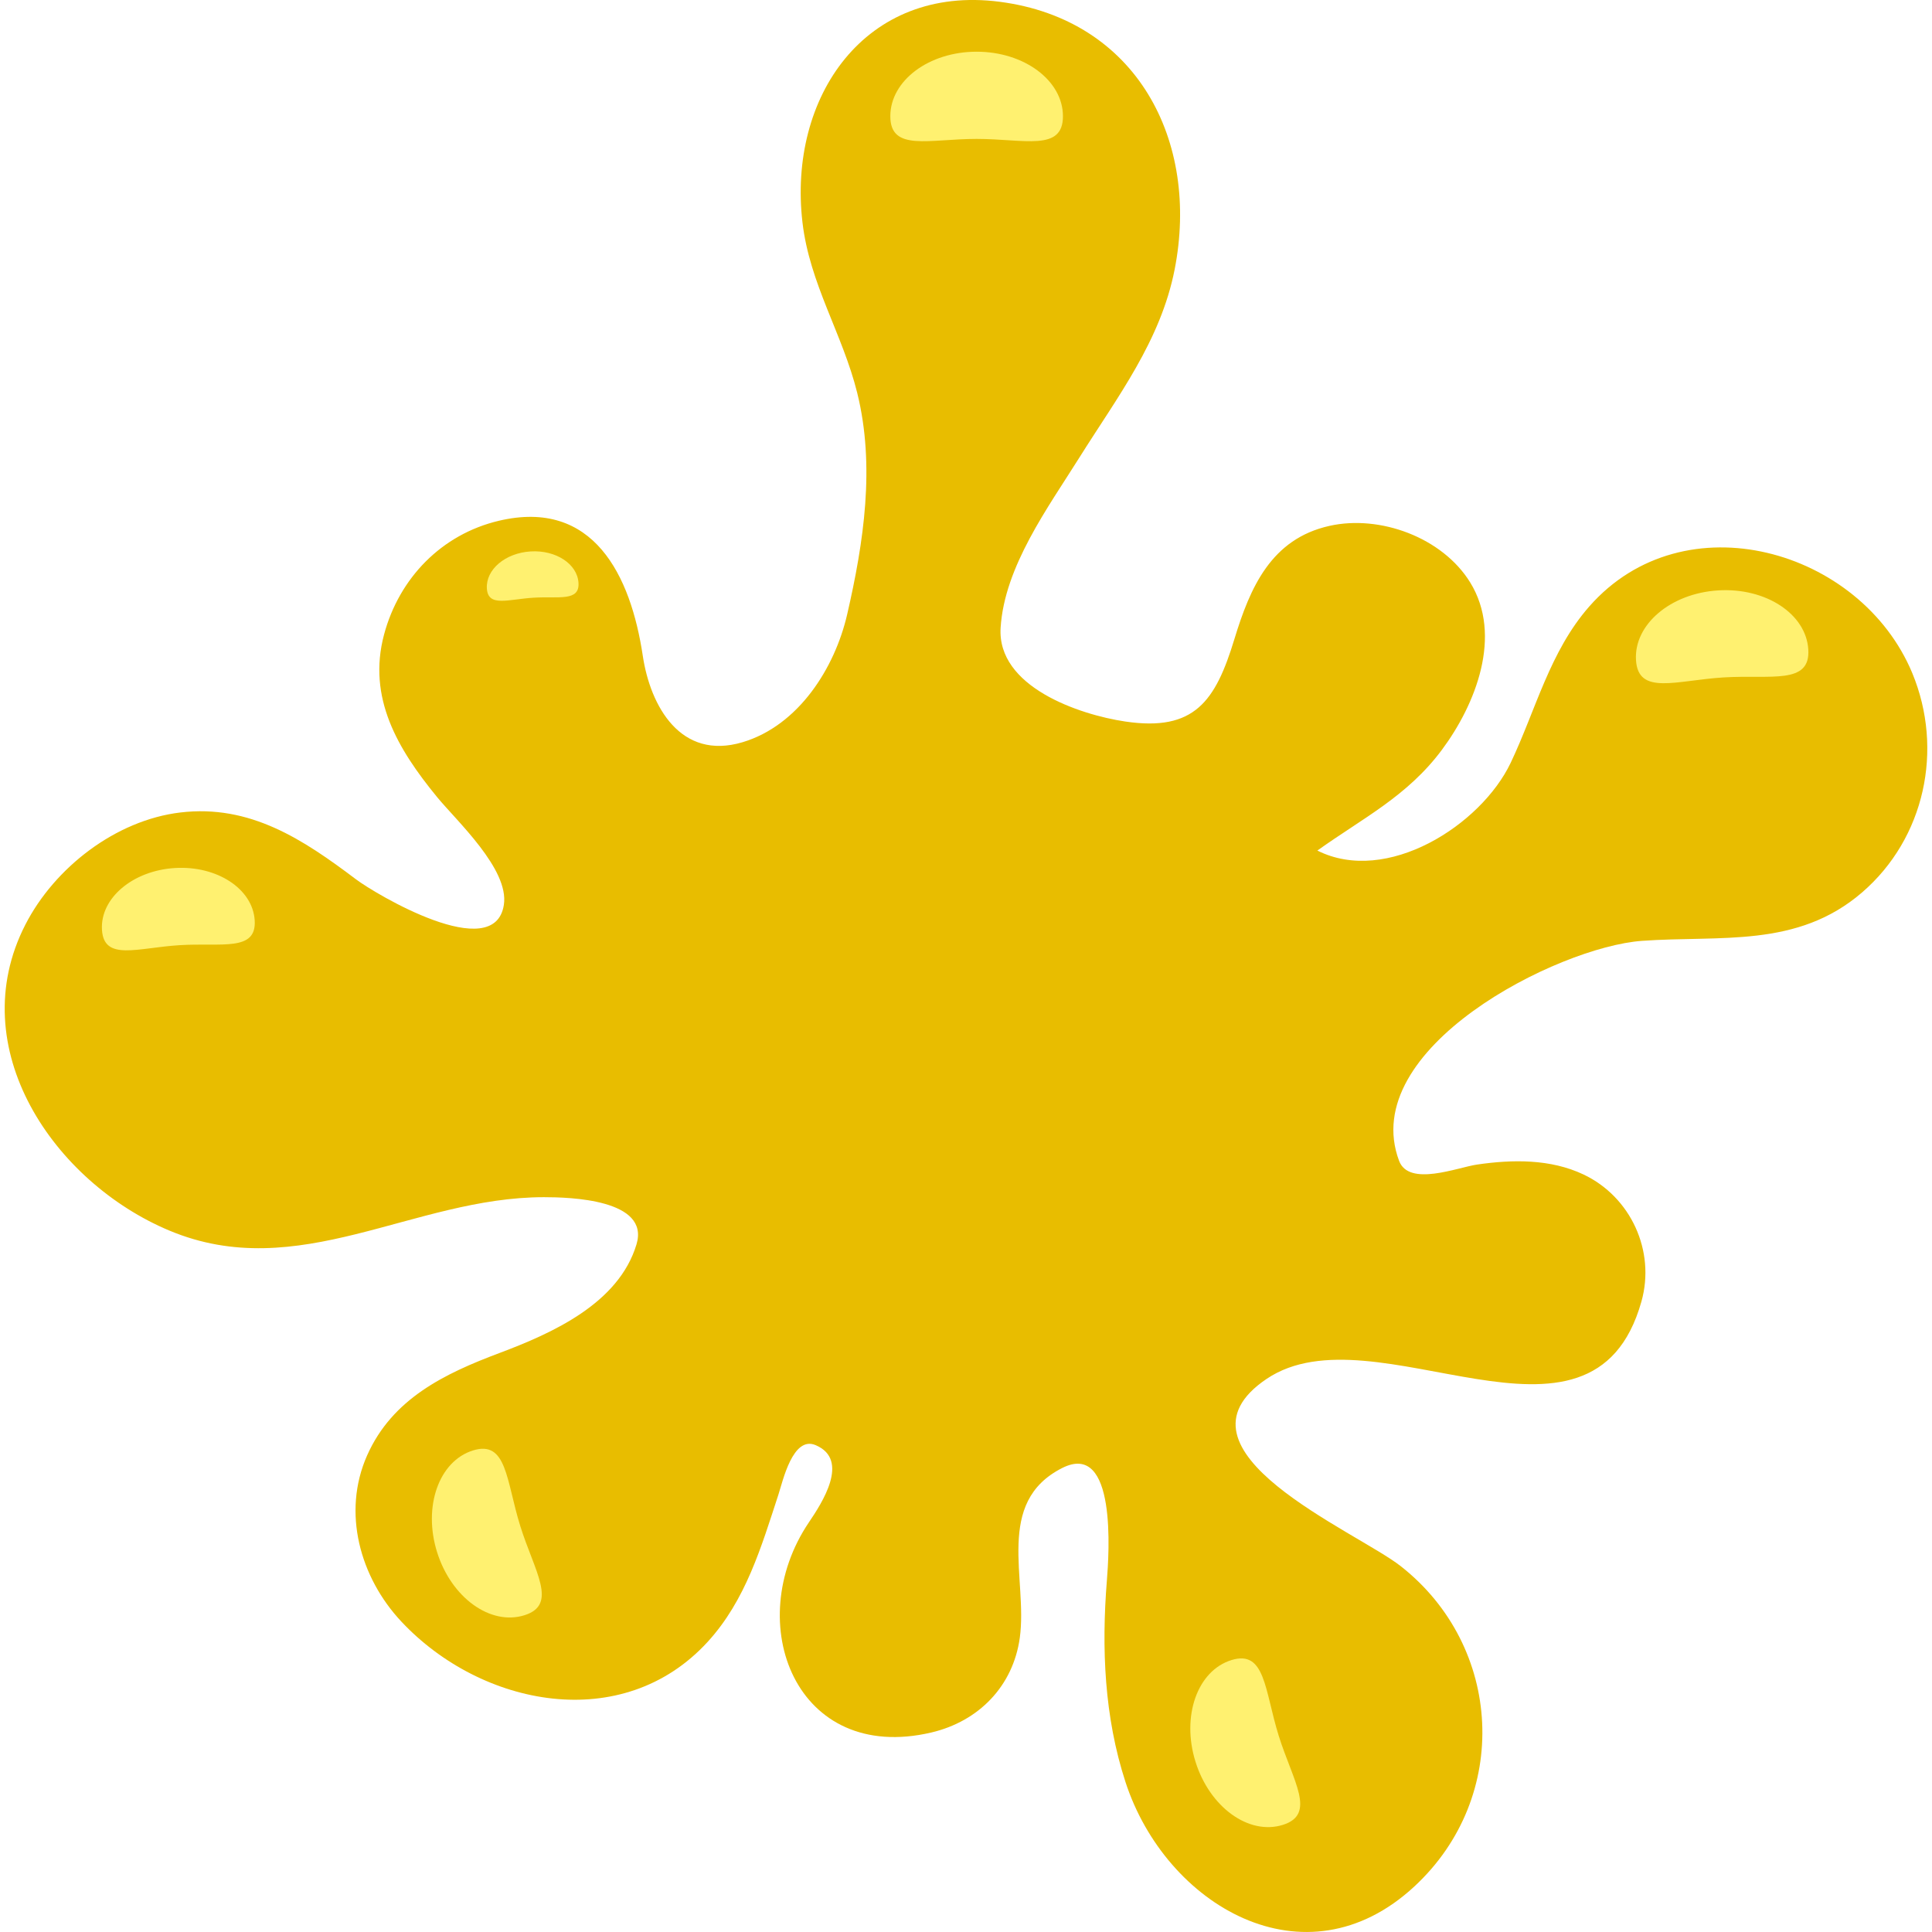
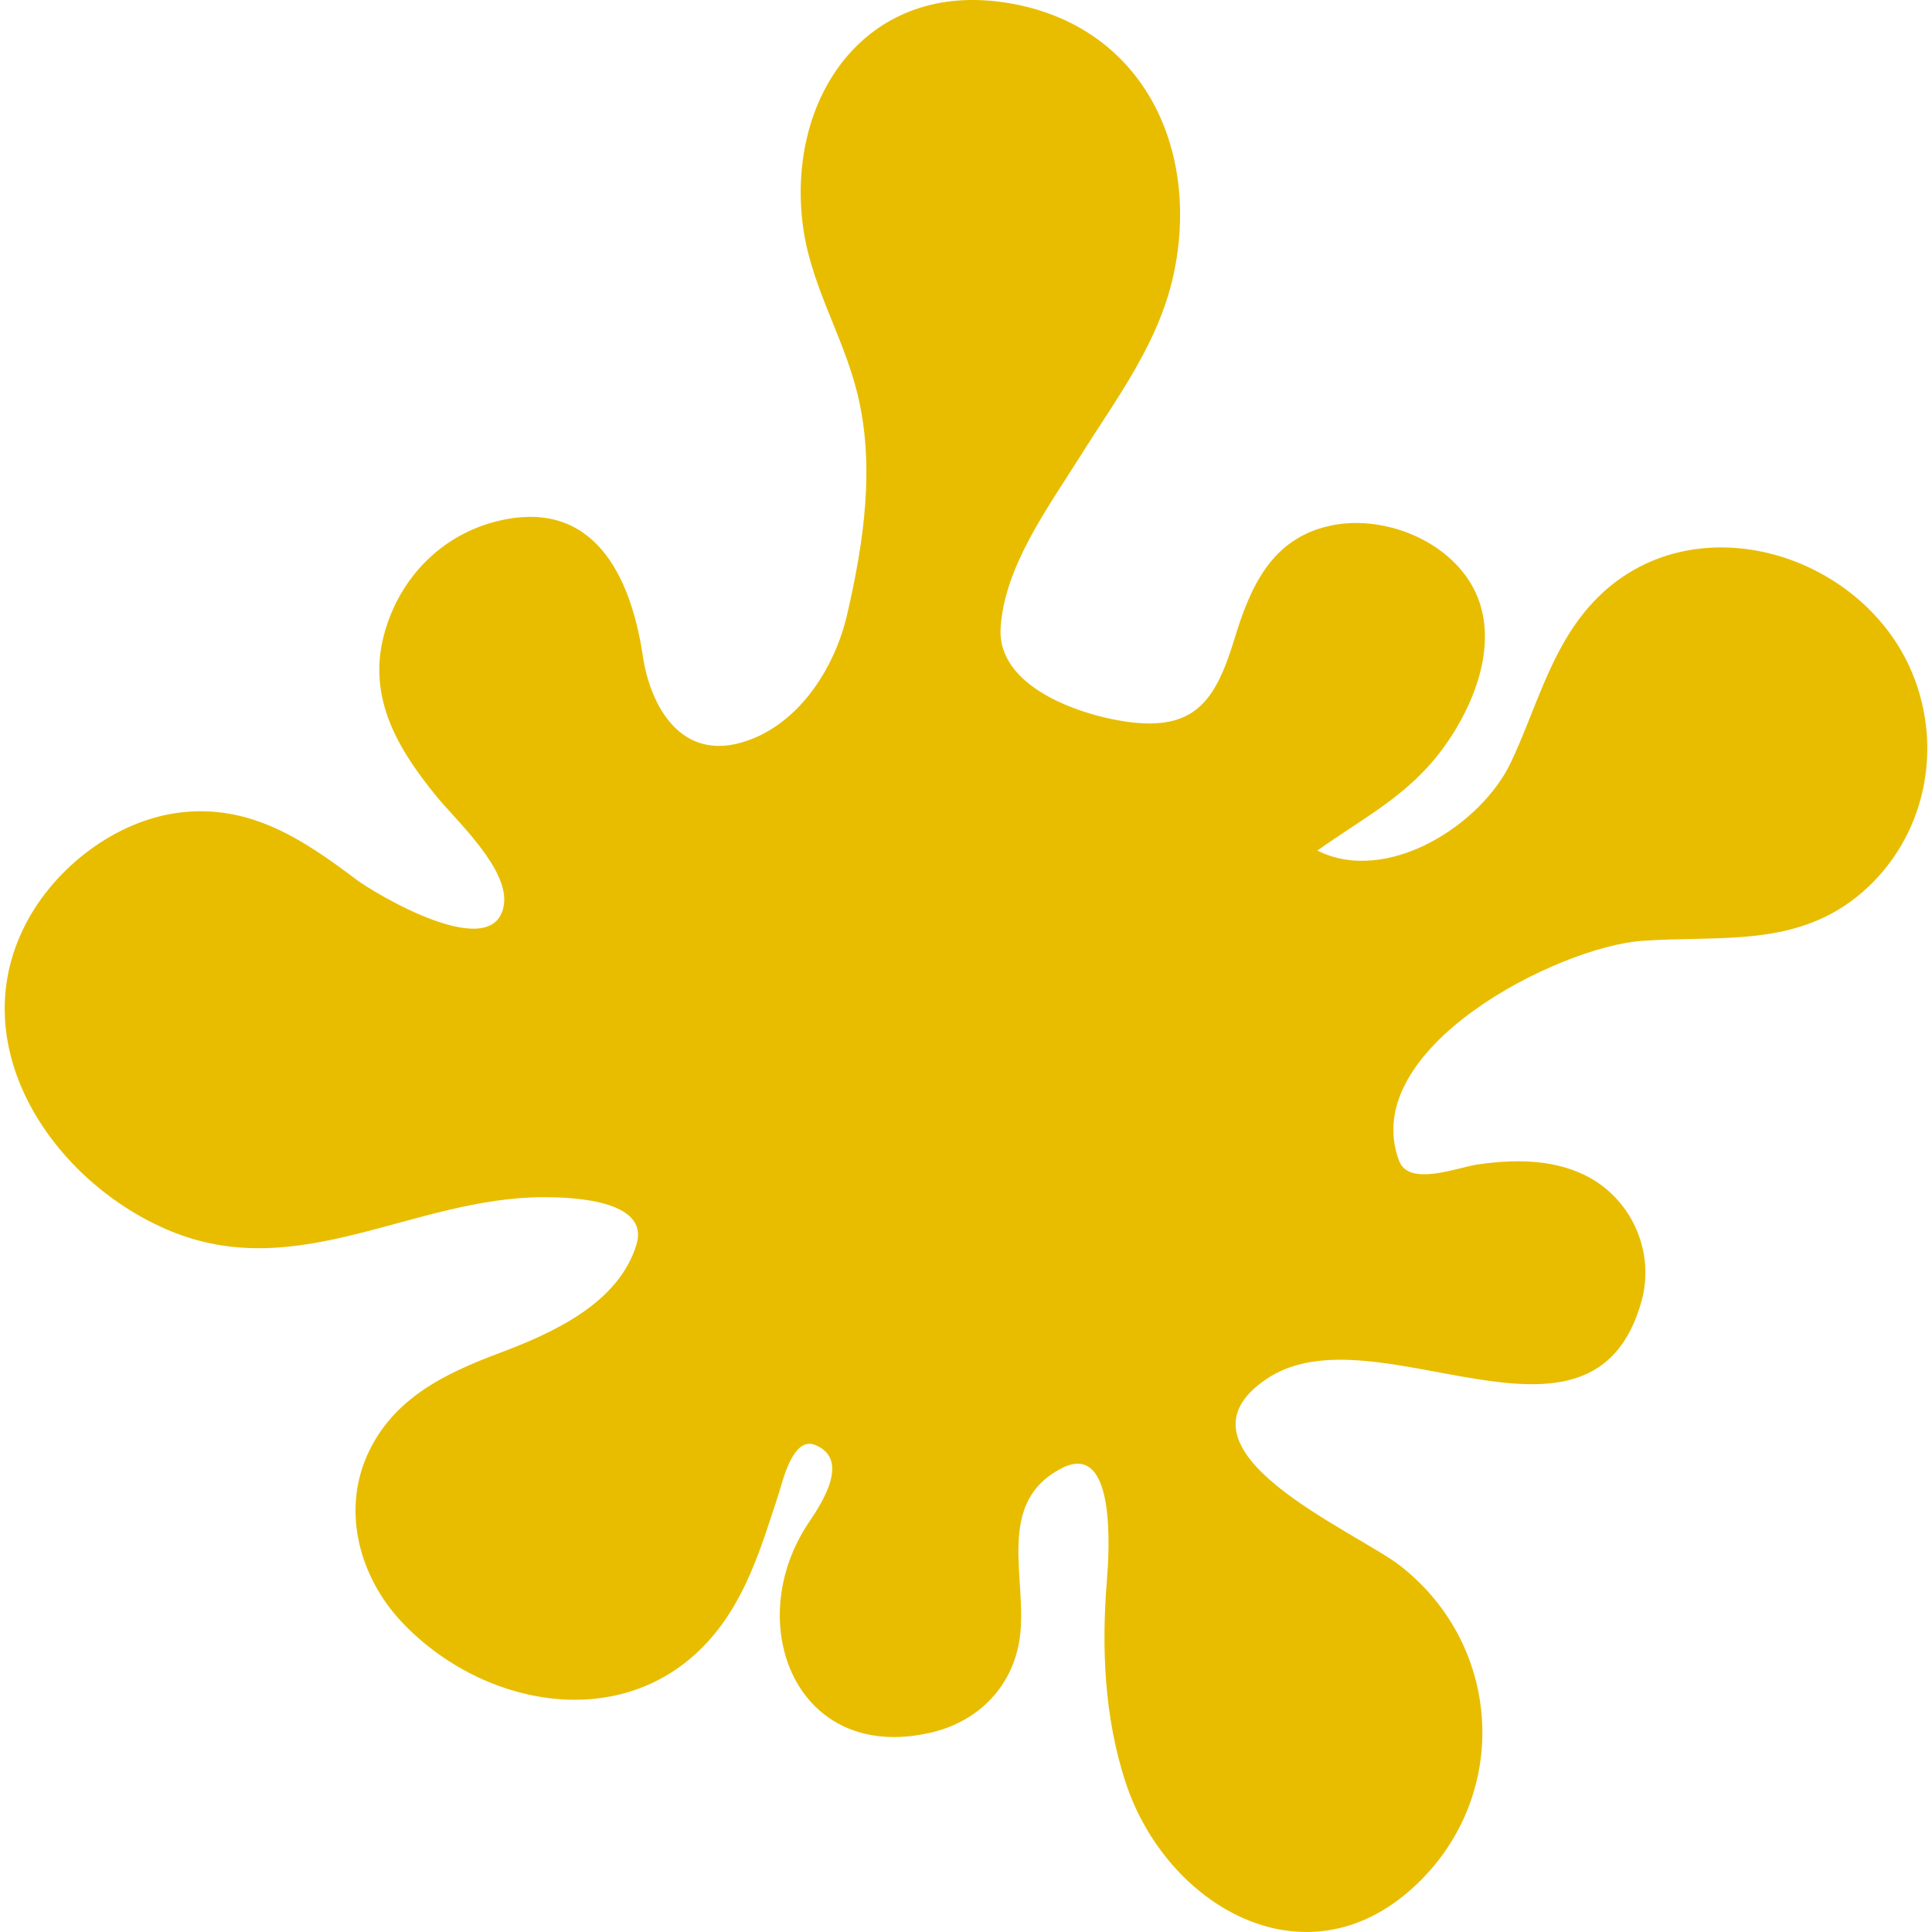
<svg xmlns="http://www.w3.org/2000/svg" width="150" height="150" viewBox="0 0 150 150" fill="none">
-   <path d="M148.475 52.275C148.844 53.164 149.083 53.739 148.468 52.259C147.042 48.825 147.891 50.869 148.46 52.238C144.456 42.64 130.756 38.705 123.394 47.082C120.322 50.577 119.242 55.117 117.288 59.226C114.983 64.069 107.662 68.745 102.28 66.037C105.822 63.505 109.263 61.822 111.945 58.221C114.571 54.695 116.688 49.343 114.144 45.219C111.994 41.735 107.15 39.95 103.223 40.828C98.69 41.838 97.06 45.606 95.836 49.626C94.372 54.433 92.744 56.814 87.375 56.02C83.767 55.486 77.392 53.313 77.688 48.731C77.99 43.981 81.368 39.408 83.818 35.501C86.755 30.818 90.112 26.466 91.2 20.917C93.154 10.94 88.268 1.522 77.617 0.138C67.172 -1.218 61.167 7.537 62.303 17.264C62.859 22.041 65.418 25.93 66.553 30.498C67.962 36.176 67.062 42.114 65.771 47.715C64.812 51.862 62.003 56.332 57.64 57.629C52.852 59.052 50.495 54.847 49.905 50.912C48.971 44.678 46.078 38.701 38.733 40.432C34.301 41.479 30.996 44.869 29.819 49.262C28.503 54.181 30.896 58.171 33.914 61.859C35.45 63.736 39.549 67.484 39.119 70.255C38.396 74.927 29.136 69.4 27.641 68.272C23.546 65.181 19.413 62.432 14 63.081C8.996 63.68 4.245 67.348 1.968 71.791C-2.95 81.386 4.207 91.8 13.155 95.544C23.174 99.736 32.075 92.949 42.23 92.949C44.225 92.949 50.468 93.113 49.419 96.609C48.038 101.21 42.864 103.514 38.773 105.05C34.522 106.647 30.46 108.589 28.503 112.997C26.538 117.425 27.952 122.478 31.165 125.903C37.363 132.515 48.34 134.696 54.949 127.467C57.903 124.233 59.105 120.107 60.435 116.043C60.778 114.993 61.552 111.452 63.324 112.2C66.029 113.344 63.796 116.721 62.794 118.207C57.536 126.019 61.808 136.984 72.32 134.508C75.985 133.644 78.661 130.914 79.178 127.147C79.803 122.605 77.196 116.661 82.455 113.982C86.728 111.808 86.101 120.671 85.938 122.707C85.516 127.967 85.736 133.301 87.381 138.353C90.494 147.917 101.314 154.345 109.819 146.457C117.317 139.504 116.689 127.823 108.749 121.594C105.29 118.878 90.116 112.593 98.344 107.054C106.743 101.399 123.594 114.728 127.441 101.048C128.544 97.121 126.611 92.927 122.948 91.189C120.377 89.97 117.428 90.014 114.672 90.417C113.148 90.641 109.387 92.159 108.624 90.125C105.364 81.413 120.924 73.522 127.479 73.048C133.563 72.609 139.529 73.635 144.568 69.291C149.453 65.08 150.917 58.18 148.475 52.275Z" fill="#E8BD00" />
-   <path d="M75.825 10.785C72.123 10.785 69.124 11.792 69.124 9.025C69.124 6.256 72.123 4.014 75.825 4.014C79.526 4.014 82.527 6.256 82.527 9.025C82.527 11.792 79.526 10.785 75.825 10.785Z" fill="#FFF170" />
-   <path d="M41.415 46.406C39.452 46.527 37.892 47.16 37.8 45.692C37.71 44.222 39.228 42.933 41.194 42.813C43.157 42.691 44.824 43.783 44.914 45.251C45.007 46.721 43.381 46.284 41.415 46.406Z" fill="#FFF170" />
-   <path d="M13.943 73.383C10.668 73.587 8.068 74.642 7.917 72.193C7.765 69.744 10.298 67.596 13.572 67.393C16.847 67.191 19.625 69.01 19.775 71.459C19.927 73.908 17.218 73.18 13.943 73.383Z" fill="#FFF170" />
-   <path d="M40.713 125.408C38.07 126.233 35.036 124.037 33.933 120.503C32.829 116.97 34.076 113.439 36.719 112.613C39.359 111.788 39.293 114.951 40.395 118.485C41.499 122.019 43.354 124.583 40.713 125.408Z" fill="#FFF170" />
-   <path d="M99.279 134.762C100.383 138.295 102.238 140.859 99.597 141.684C96.954 142.508 93.92 140.313 92.818 136.78C91.713 133.247 92.96 129.715 95.602 128.89C98.243 128.065 98.177 131.229 99.279 134.762Z" fill="#FFF170" />
-   <path d="M133.816 52.595C130.123 52.823 127.189 54.014 127.018 51.252C126.848 48.49 129.705 46.065 133.398 45.838C137.092 45.608 140.225 47.662 140.396 50.424C140.567 53.186 137.511 52.368 133.816 52.595Z" fill="#FFF170" />
+   <path d="M148.475 52.275C148.844 53.164 149.083 53.739 148.468 52.259C147.042 48.825 147.891 50.869 148.46 52.238C144.456 42.64 130.756 38.705 123.394 47.082C120.322 50.577 119.242 55.117 117.288 59.226C114.983 64.069 107.662 68.745 102.28 66.037C105.822 63.505 109.263 61.822 111.945 58.221C114.571 54.695 116.688 49.343 114.144 45.219C111.994 41.735 107.15 39.95 103.223 40.828C98.69 41.838 97.06 45.606 95.836 49.626C94.372 54.433 92.744 56.814 87.375 56.02C83.767 55.486 77.392 53.313 77.688 48.731C77.99 43.981 81.368 39.408 83.818 35.501C86.755 30.818 90.112 26.466 91.2 20.917C93.154 10.94 88.268 1.522 77.617 0.138C67.172 -1.218 61.167 7.537 62.303 17.264C62.859 22.041 65.418 25.93 66.553 30.498C67.962 36.176 67.062 42.114 65.771 47.715C64.812 51.862 62.003 56.332 57.64 57.629C52.852 59.052 50.495 54.847 49.905 50.912C48.971 44.678 46.078 38.701 38.733 40.432C34.301 41.479 30.996 44.869 29.819 49.262C28.503 54.181 30.896 58.171 33.914 61.859C35.45 63.736 39.549 67.484 39.119 70.255C38.396 74.927 29.136 69.4 27.641 68.272C23.546 65.181 19.413 62.432 14 63.081C8.996 63.68 4.245 67.348 1.968 71.791C-2.95 81.386 4.207 91.8 13.155 95.544C23.174 99.736 32.075 92.949 42.23 92.949C44.225 92.949 50.468 93.113 49.419 96.609C48.038 101.21 42.864 103.514 38.773 105.05C34.522 106.647 30.46 108.589 28.503 112.997C26.538 117.425 27.952 122.478 31.165 125.903C37.363 132.515 48.34 134.696 54.949 127.467C57.903 124.233 59.105 120.107 60.435 116.043C60.778 114.993 61.552 111.452 63.324 112.2C66.029 113.344 63.796 116.721 62.794 118.207C57.536 126.019 61.808 136.984 72.32 134.508C75.985 133.644 78.661 130.914 79.178 127.147C79.803 122.605 77.196 116.661 82.455 113.982C86.728 111.808 86.101 120.671 85.938 122.707C85.516 127.967 85.736 133.301 87.381 138.353C90.494 147.917 101.314 154.345 109.819 146.457C117.317 139.504 116.689 127.823 108.749 121.594C105.29 118.878 90.116 112.593 98.344 107.054C106.743 101.399 123.594 114.728 127.441 101.048C128.544 97.121 126.611 92.927 122.948 91.189C120.377 89.97 117.428 90.014 114.672 90.417C113.148 90.641 109.387 92.159 108.624 90.125C105.364 81.413 120.924 73.522 127.479 73.048C133.563 72.609 139.529 73.635 144.568 69.291C149.453 65.08 150.917 58.18 148.475 52.275Z" fill="#e8bd00" />
</svg>
